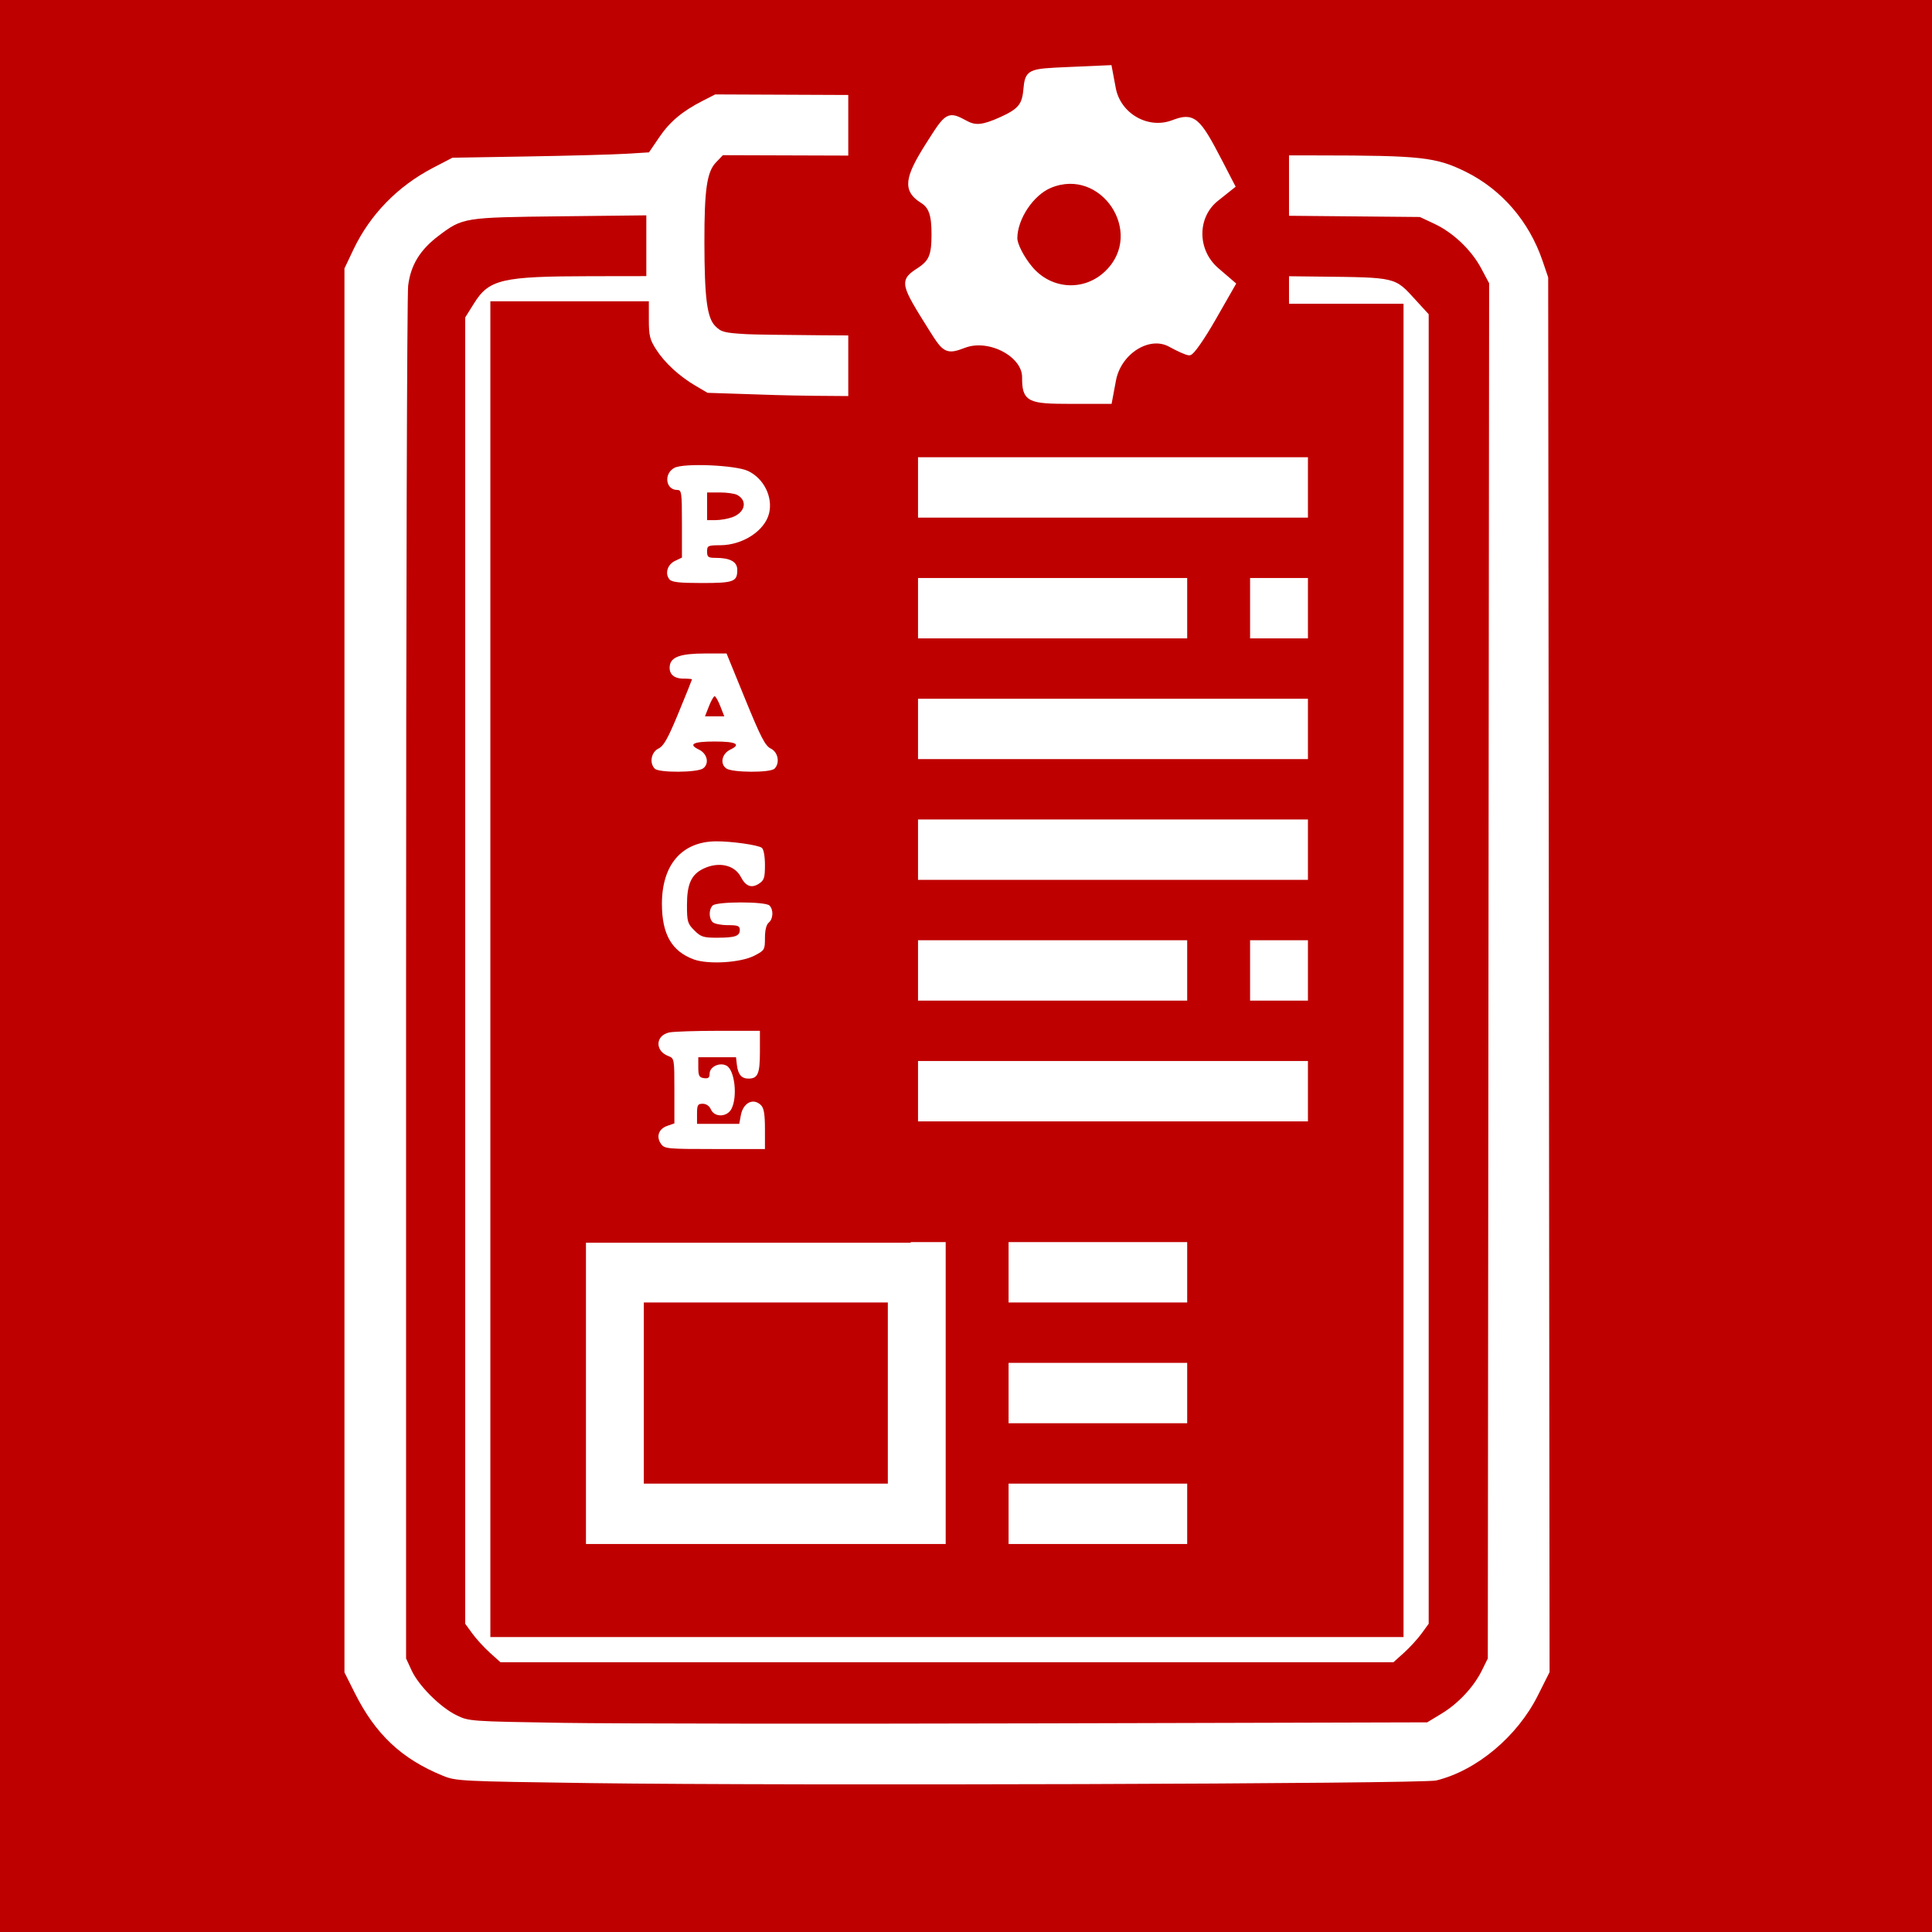
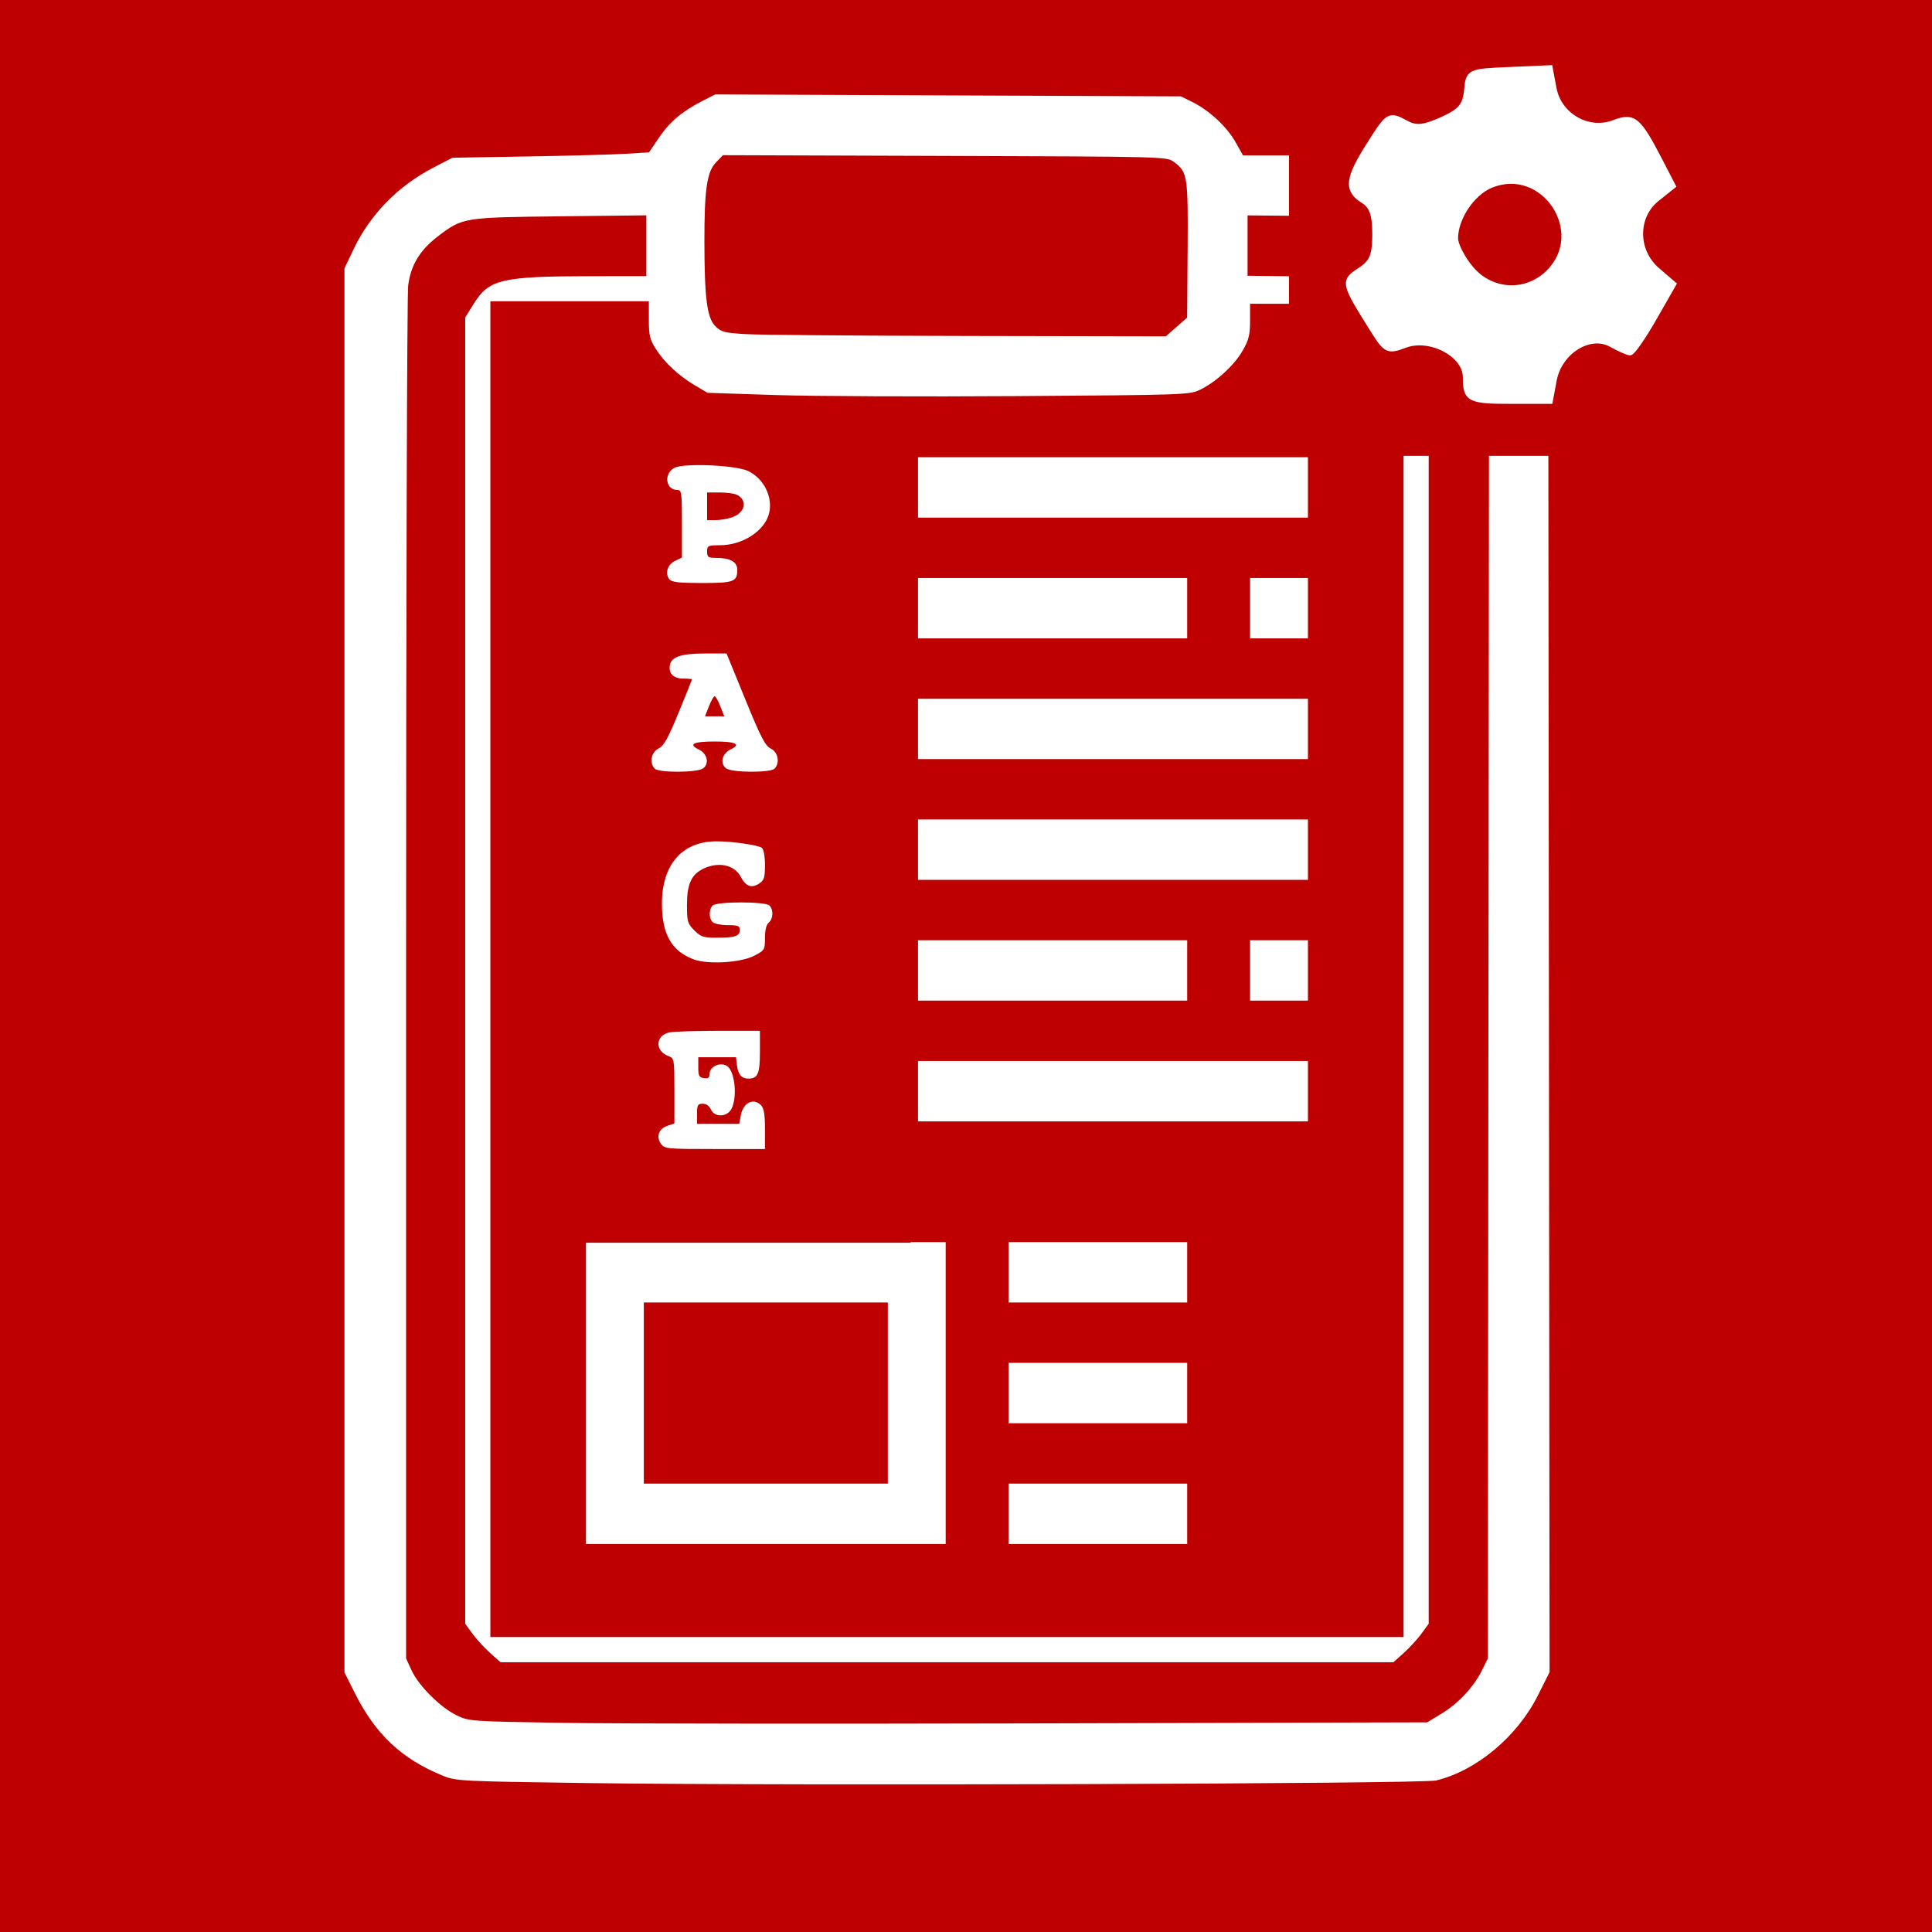
<svg xmlns="http://www.w3.org/2000/svg" lang="en-GB" viewBox="0 0 768 768">
  <defs>
    <style type="text/css">

  rect {
    width: 768px;
    height: 768px;
    fill: rgb(191, 0, 0);
  }

  path {
    fill: rgb(255, 255, 255);
    stroke-width: 1;
  }

  #cogwheel rect {
    width: 58px;
    height: 58px;
    fill: rgb(191, 0, 0);
    stroke: rgb(191, 0, 0);
    stroke-width: 15px;
  }

  #cogwheel path {
    fill: rgb(255, 255, 255);
    fill-rule: evenodd;
    stroke: rgb(255, 255, 255);
    stroke-width: 1;
    transform: translate(-103px, -90px);
  }
 
  #page-manifest-model-cogwheel {
    transform: scale(2.4);
  }
  
  #manifest-type rect {
    width: 155px;
    height: 336px;
    fill: rgb(191, 0, 0);
  }
  
  #manifest-type path {
    fill: rgb(255, 255, 255);
  }

  </style>
    <g id="cogwheel">
      <rect />
      <path d="M 127.789,157.894 z m 11.559,-14.963 c 0.892,-4.754 5.966,-7.919 9.53,-5.944 1.326,0.735 2.715,1.352 3.088,1.371 0.372,0.019 2.134,-2.511 3.915,-5.624 l 3.238,-5.66 -2.665,-2.292 c -3.717,-3.197 -3.738,-8.957 -0.044,-11.903 l 2.621,-2.09 -2.043,-3.948 c -3.681,-7.113 -4.387,-7.707 -7.677,-6.456 -4.264,1.621 -9.146,-1.172 -9.999,-5.722 l -0.63,-3.358 -6.696,0.294 c -6.695,0.294 -6.696,0.295 -7,3.417 -0.246,2.527 -1.033,3.451 -4.132,4.849 -2.96,1.335 -4.293,1.477 -5.88,0.628 -2.932,-1.569 -2.928,-1.572 -6.206,3.597 -3.498,5.516 -3.699,7.373 -0.978,9.072 1.505,0.94 2,2.332 2,5.626 0,3.573 -0.462,4.679 -2.517,6.026 -2.766,1.812 -2.721,2.014 2.14,9.757 2.184,3.479 2.467,3.616 5.275,2.556 4.189,-1.581 10.102,1.538 10.102,5.328 0,3.659 0.543,3.939 7.621,3.939 h 6.288 z m -0.8,-17.788 c 6.73,-6.73 -0.877,-18.136 -9.666,-14.495 -3.106,1.287 -5.879,5.449 -5.879,8.824 0,1.085 1.165,3.357 2.589,5.05 3.407,4.049 9.25,4.329 12.957,0.622 z" />
    </g>
    <g id="manifest-type">
      <rect />
      <path d="m 55.747,296.695 c -2.001,-2.856 -0.928,-5.949 2.476,-7.135 L 61.08,288.564 v -12.927 c 0,-12.783 -0.027,-12.937 -2.439,-13.854 -5.419,-2.06 -5.102,-8.265 0.479,-9.381 C 60.886,252.049 69.699,251.76 78.705,251.76 H 95.08 v 8.3 c 0,8.791 -0.817,10.7 -4.578,10.7 -2.751,0 -4.153,-1.682 -4.584,-5.5 l -0.338,-3 h -7.5 -7.5 v 4 c 0,3.387 0.345,4.049 2.25,4.32 1.718,0.244 2.25,-0.175 2.25,-1.771 0,-2.766 3.997,-4.655 6.741,-3.187 3.227,1.727 4.434,12.256 1.964,17.138 -1.701,3.363 -6.759,3.517 -8.193,0.25 -0.605,-1.38 -1.862,-2.25 -3.25,-2.25 -1.973,0 -2.263,0.512 -2.263,4 v 4 h 8.389 8.389 l 0.654,-3.488 c 0.932,-4.969 4.976,-6.962 7.997,-3.941 1.164,1.164 1.571,3.626 1.571,9.5 V 298.76 H 77.137 c -19.018,0 -20.01,-0.096 -21.389,-2.065 z M 68.735,223.36 C 59.98,220.104 56.124,213.346 56.124,201.26 c 0,-15.484 7.906,-24.662 21.38,-24.817 6.071,-0.07 16.899,1.453 18.326,2.577 0.745,0.588 1.25,3.348 1.25,6.84 0,5.048 -0.325,6.067 -2.359,7.4 -2.964,1.942 -5.287,1.085 -7.226,-2.664 -2.465,-4.766 -8.777,-6.181 -14.808,-3.32 -4.867,2.309 -6.607,6.12 -6.607,14.465 0,6.594 0.236,7.408 2.923,10.096 2.581,2.581 3.625,2.923 8.918,2.923 7.284,0 9.159,-0.636 9.159,-3.107 0,-1.594 -0.757,-1.893 -4.8,-1.893 -2.64,0 -5.34,-0.54 -6,-1.2 -1.543,-1.542 -1.543,-5.058 0,-6.6 1.64,-1.64 20.96,-1.64 22.6,0 1.663,1.663 1.502,5.305 -0.3,6.8 -0.957,0.794 -1.5,3.005 -1.5,6.102 0,4.704 -0.134,4.927 -4.25,7.05 -5.418,2.796 -18.377,3.575 -24.095,1.448 z M 53.28,147.56 c -2.231,-2.231 -1.436,-6.575 1.464,-7.995 2.117,-1.037 3.76,-3.964 8,-14.256 2.935,-7.123 5.336,-13.086 5.336,-13.25 0,-0.164 -1.52,-0.299 -3.378,-0.299 -3.902,0 -5.916,-1.911 -5.449,-5.17 0.496,-3.461 4.369,-4.799 13.943,-4.815 l 8.617,-0.015 7.453,18.25 c 6.173,15.116 7.914,18.474 10.133,19.555 2.916,1.419 3.719,5.757 1.48,7.995 -1.677,1.677 -16.881,1.593 -19.204,-0.106 -2.588,-1.893 -1.697,-5.888 1.673,-7.499 C 87.743,137.856 85.592,136.76 77.08,136.76 c -8.512,0 -10.663,1.096 -6.27,3.195 3.37,1.61 4.262,5.606 1.673,7.499 -2.323,1.699 -17.527,1.783 -19.204,0.106 z m 26.068,-24.8 c -0.864,-2.2 -1.885,-4 -2.268,-4 -0.383,0 -1.404,1.8 -2.268,4 l -1.571,4 H 77.08 80.919 Z M 59.126,72.315 C 57.219,70.018 58.301,66.412 61.33,64.965 l 2.75,-1.314 V 50.205 C 64.08,37.719 63.946,36.76 62.202,36.76 c -4.615,0 -5.443,-6.481 -1.122,-8.781 3.728,-1.985 24.333,-1.104 29.298,1.252 6.291,2.985 9.951,10.415 8.324,16.898 -1.728,6.884 -10.466,12.572 -19.372,12.609 -4.927,0.021 -5.25,0.176 -5.25,2.522 0,2.181 0.438,2.5 3.435,2.5 5.769,0 8.565,1.559 8.565,4.775 0,4.709 -1.389,5.225 -14.078,5.225 -8.962,0 -11.956,-0.336 -12.877,-1.445 z M 83.952,47.655 C 89.201,45.825 90.317,41.028 86.028,38.732 85.029,38.197 81.932,37.76 79.146,37.76 H 74.08 v 5.5 5.5 h 3.351 c 1.843,0 4.777,-0.497 6.521,-1.105 z" />
    </g>
  </defs>
  <rect />
  <path d="m 234.426,708.806 c -51.442,-0.707 -53.158,-0.793 -58.394,-2.929 -16.375,-6.681 -26.736,-16.41 -34.979,-32.844 l -4.127,-8.228 V 385.754 106.703 l 3.535,-7.448 c 6.59,-13.886 17.61,-25.226 31.581,-32.494 l 7.81,-4.063 29.787,-0.502 c 16.383,-0.276 33.962,-0.755 39.065,-1.064 l 9.278,-0.562 4.037,-5.945 c 4.255,-6.266 9.182,-10.404 17.347,-14.57 l 4.94,-2.52 92.56,0.387 92.56,0.387 4.5,2.215 c 6.689,3.293 13.748,9.821 17.164,15.874 l 3.027,5.364 30.155,0.017 c 40.458,0.023 46.597,0.7 58.202,6.414 14.43,7.105 25.352,19.74 30.735,35.554 l 2.218,6.515 0.277,277.216 0.277,277.216 -4.657,9.284 c -8.204,16.353 -24.345,29.854 -40.397,33.787 -5.534,1.356 -257.009,2.136 -336.5,1.043 z m 338.657,-27.641 c 6.677,-4.056 12.782,-10.616 16.046,-17.242 l 2.297,-4.662 0.264,-273.333 0.264,-273.333 -3.147,-5.904 C 584.9,99.358 577.639,92.453 570.144,88.94 l -5.718,-2.68 -34.25,-0.32 -34.25,-0.32 v 12 12 l 27.75,0.321 c 31.736,0.367 30.657,0.109 39.104,9.351 l 5.146,5.63 v 260.269 260.269 l -2.836,3.9 c -1.56,2.145 -4.711,5.588 -7.003,7.65 l -4.167,3.75 H 376.426 198.931 l -4.167,-3.75 c -2.292,-2.062 -5.443,-5.505 -7.003,-7.65 l -2.836,-3.9 V 385.829 126.197 l 3.508,-5.609 c 5.98,-9.56 11.053,-10.744 46.242,-10.796 l 22.25,-0.033 V 97.68 85.6 l -34.25,0.387 c -38.294,0.432 -38.737,0.503 -48.293,7.718 -7.426,5.607 -11.125,11.662 -12.134,19.867 -0.453,3.679 -0.823,127.964 -0.823,276.189 v 269.5 l 2.201,4.766 c 2.809,6.084 11.361,14.628 17.799,17.783 4.958,2.43 5.314,2.456 42.5,3.054 20.625,0.332 106.329,0.422 190.453,0.199 l 152.953,-0.404 z M 557.926,385.76 v -265 h -30.5 -30.5 l -0.009,6.75 c -0.008,5.632 -0.497,7.6 -2.953,11.882 -3.335,5.815 -10.473,12.381 -16.845,15.496 -4.222,2.064 -5.671,2.115 -73,2.57 -37.781,0.256 -80.877,0.066 -95.77,-0.42 l -27.077,-0.885 -4.798,-2.812 c -6.503,-3.811 -12.309,-9.177 -15.717,-14.527 -2.446,-3.838 -2.832,-5.444 -2.832,-11.75 V 119.76 h -31.5 -31.5 v 265.5 265.5 h 181.5 181.5 z m -325,168 v -60 h 71.5 71.5 v 60 60 h -71.5 -71.5 z m 120,0 v -36 h -48.5 -48.5 v 36 36 h 48.5 48.5 z m 48,48 v -12 h 35.5 35.5 v 12 12 h -35.5 -35.5 z m 0,-48 v -12 h 35.5 35.5 v 12 12 h -35.5 -35.5 z m 0,-48 v -12 h 35.5 35.5 v 12 12 h -35.5 -35.5 z m -36,-72 v -12 h 77.5 77.5 v 12 12 h -77.5 -77.5 z m -125.299,-11.881 -16.201,-16.046 8.43,-8.488 8.43,-8.488 6.839,6.452 c 3.761,3.548 7.225,6.452 7.696,6.452 0.471,0 14.865,-18.675 31.986,-41.5 17.121,-22.825 31.367,-41.5 31.659,-41.5 1.36,0 18.456,13.299 18.421,14.33 -0.072,2.167 -77.431,104.162 -79.26,104.501 -1.219,0.226 -7.023,-4.841 -18,-15.712 z M 364.926,385.76 v -12 h 53.5 53.5 v 12 12 h -53.5 -53.5 z m 132,0 v -12 h 11.5 11.5 v 12 12 h -11.5 -11.5 z m -132,-48 v -12 h 77.5 77.5 v 12 12 h -77.5 -77.5 z m 0,-48 v -12 h 77.5 77.5 v 12 12 h -77.5 -77.5 z m -125.299,-11.881 -16.201,-16.046 8.43,-8.488 8.43,-8.488 6.839,6.452 c 3.761,3.548 7.225,6.452 7.696,6.452 0.471,0 14.865,-18.675 31.986,-41.5 17.121,-22.825 31.367,-41.5 31.659,-41.5 1.359,0 18.456,13.299 18.423,14.33 -0.068,2.158 -77.431,104.151 -79.261,104.496 -1.222,0.23 -6.995,-4.807 -18,-15.707 z M 364.926,241.76 v -12 h 53.5 53.5 v 12 12 h -53.5 -53.5 z m 132,0 v -12 h 11.5 11.5 v 12 12 h -11.5 -11.5 z m -132,-48 v -12 h 77.5 77.5 v 12 12 h -77.5 -77.5 z m 102.743,-63.78 4.243,-3.72 0.186,-27 c 0.203,-29.449 -0.019,-30.856 -5.494,-34.91 -2.806,-2.078 -3.347,-2.092 -91.029,-2.376 l -88.206,-0.286 -2.805,2.928 c -3.556,3.711 -4.581,10.836 -4.551,31.644 0.031,22.217 1.048,30.088 4.309,33.355 2.388,2.393 3.57,2.7 12.373,3.217 5.353,0.314 45.057,0.639 88.232,0.72 l 78.5,0.148 z" />
-   <use id="page-manifest-model-cogwheel" href="#cogwheel" x="148" y="10" />
+   <use id="page-manifest-model-cogwheel" href="#cogwheel" x="221" y="10" />
  <use id="manifest-page" href="#manifest-type" x="207" y="158" />
</svg>
